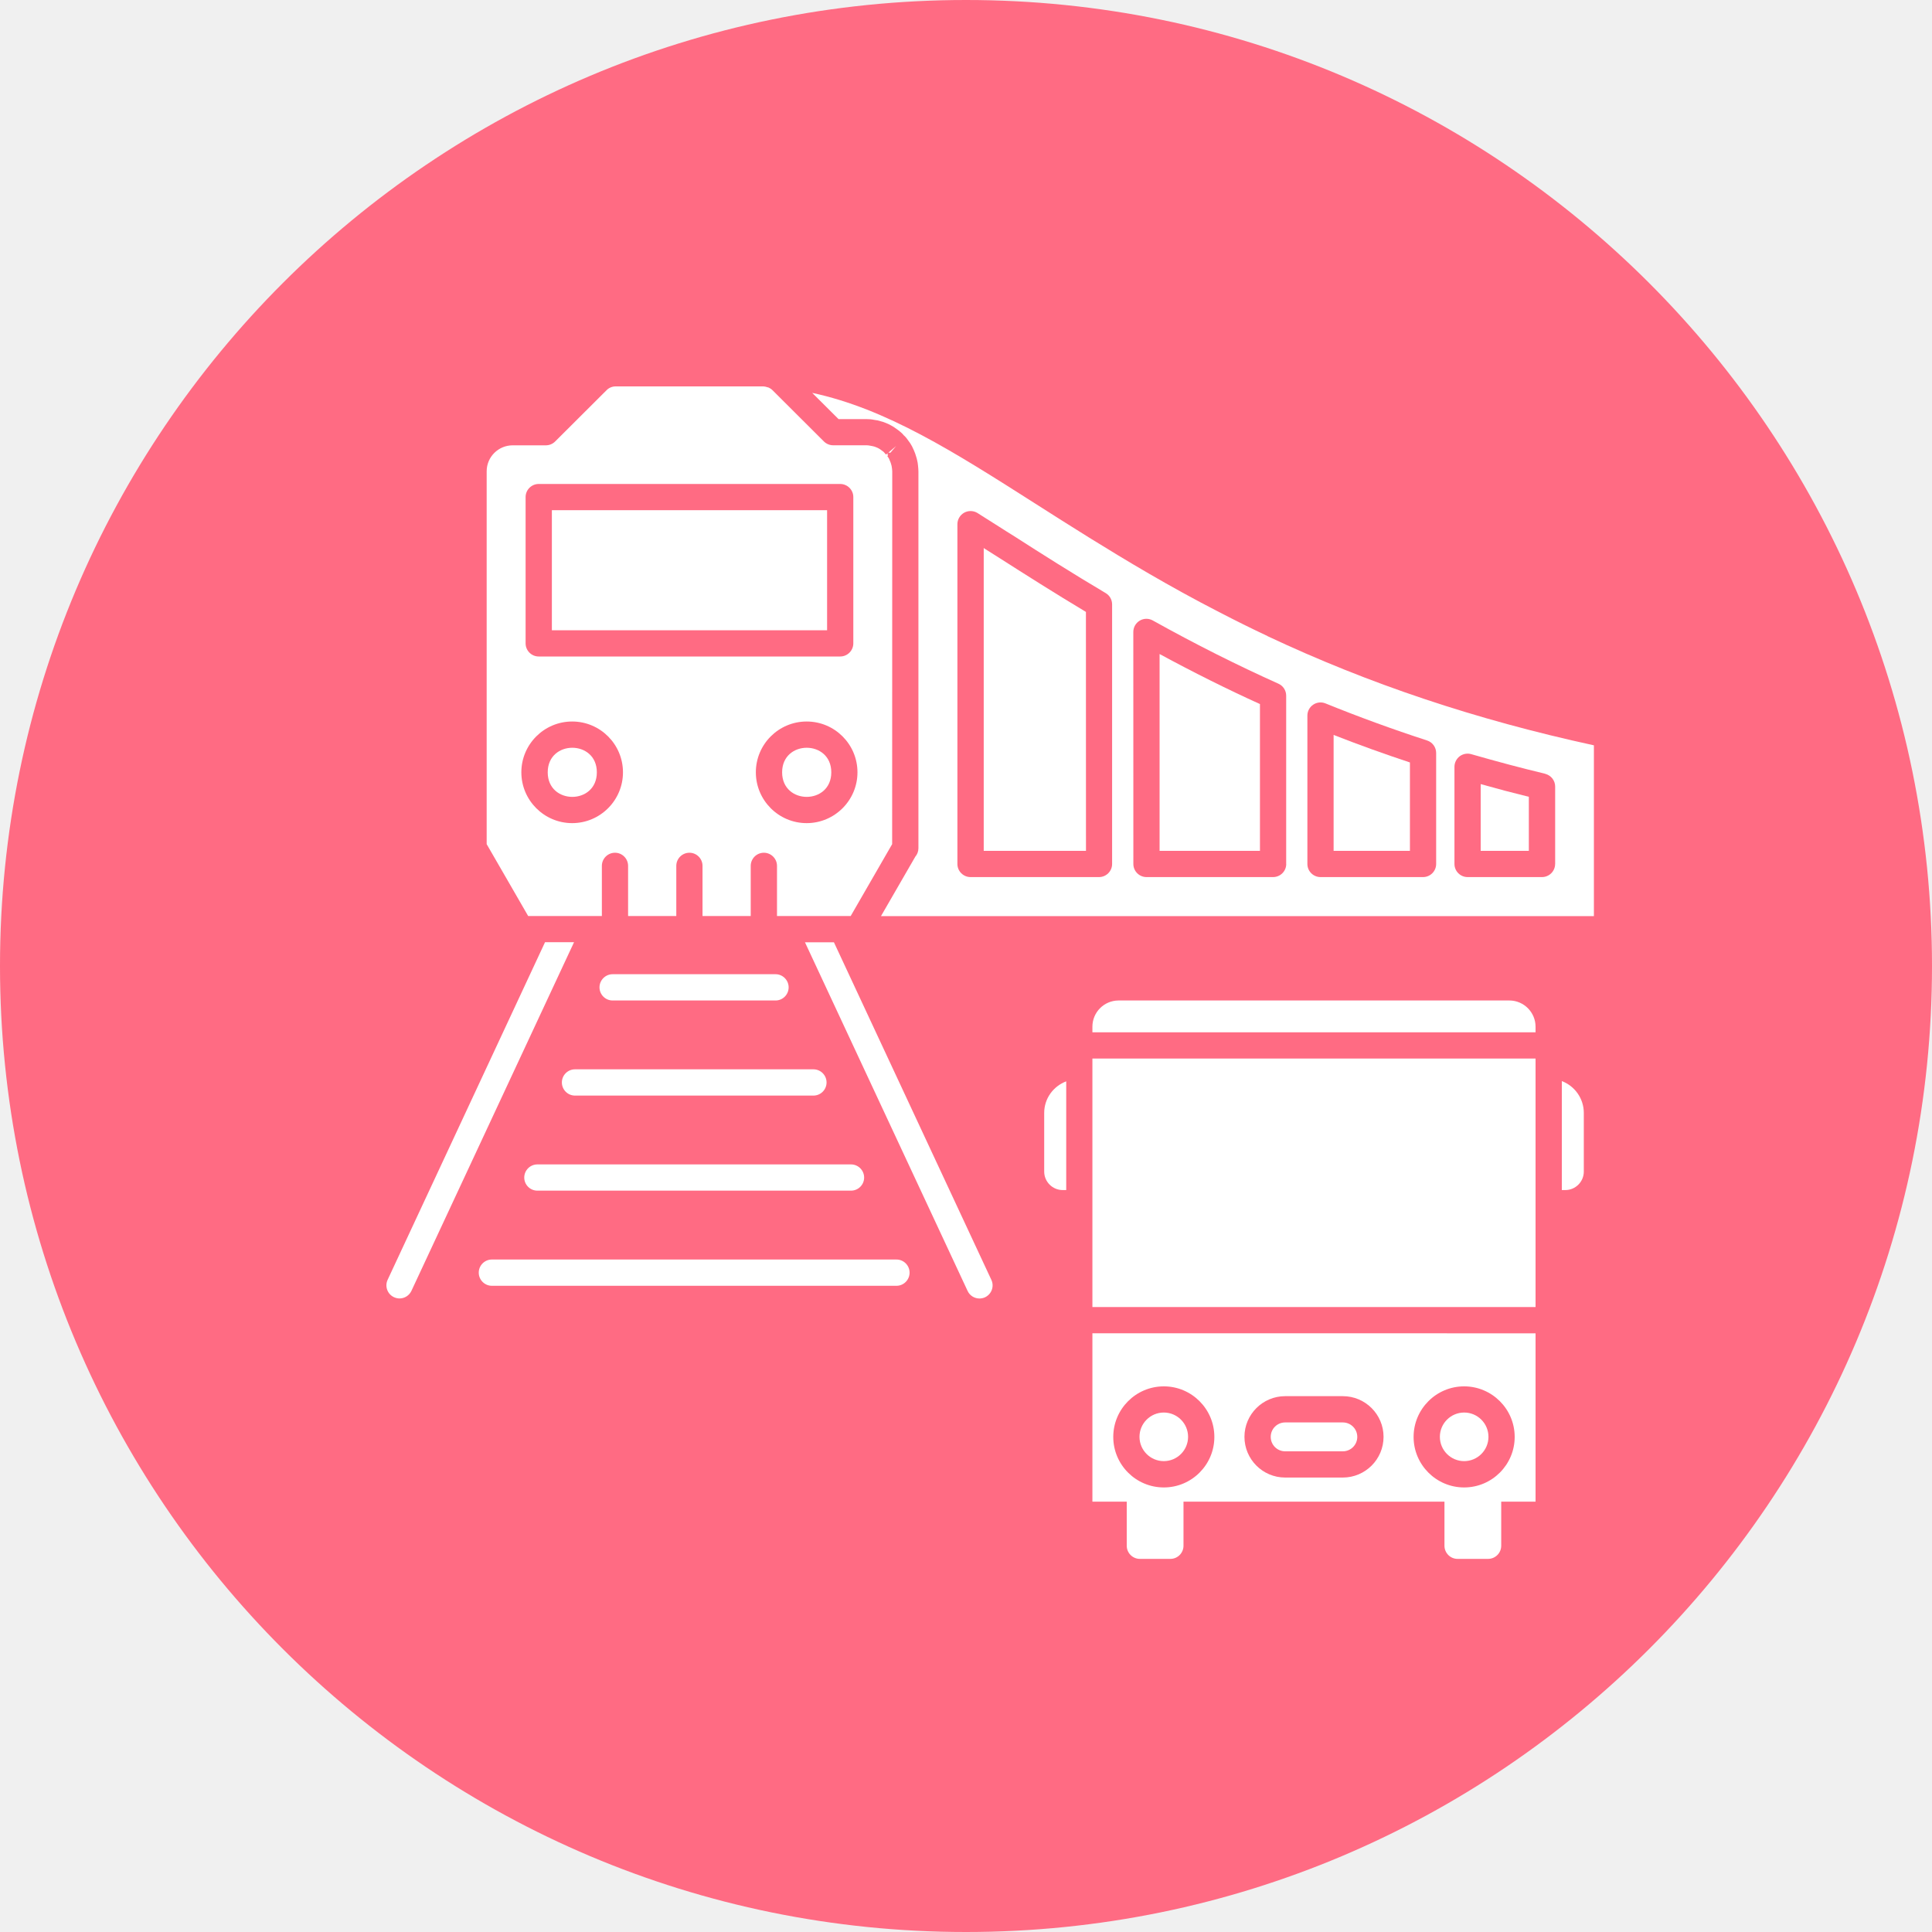
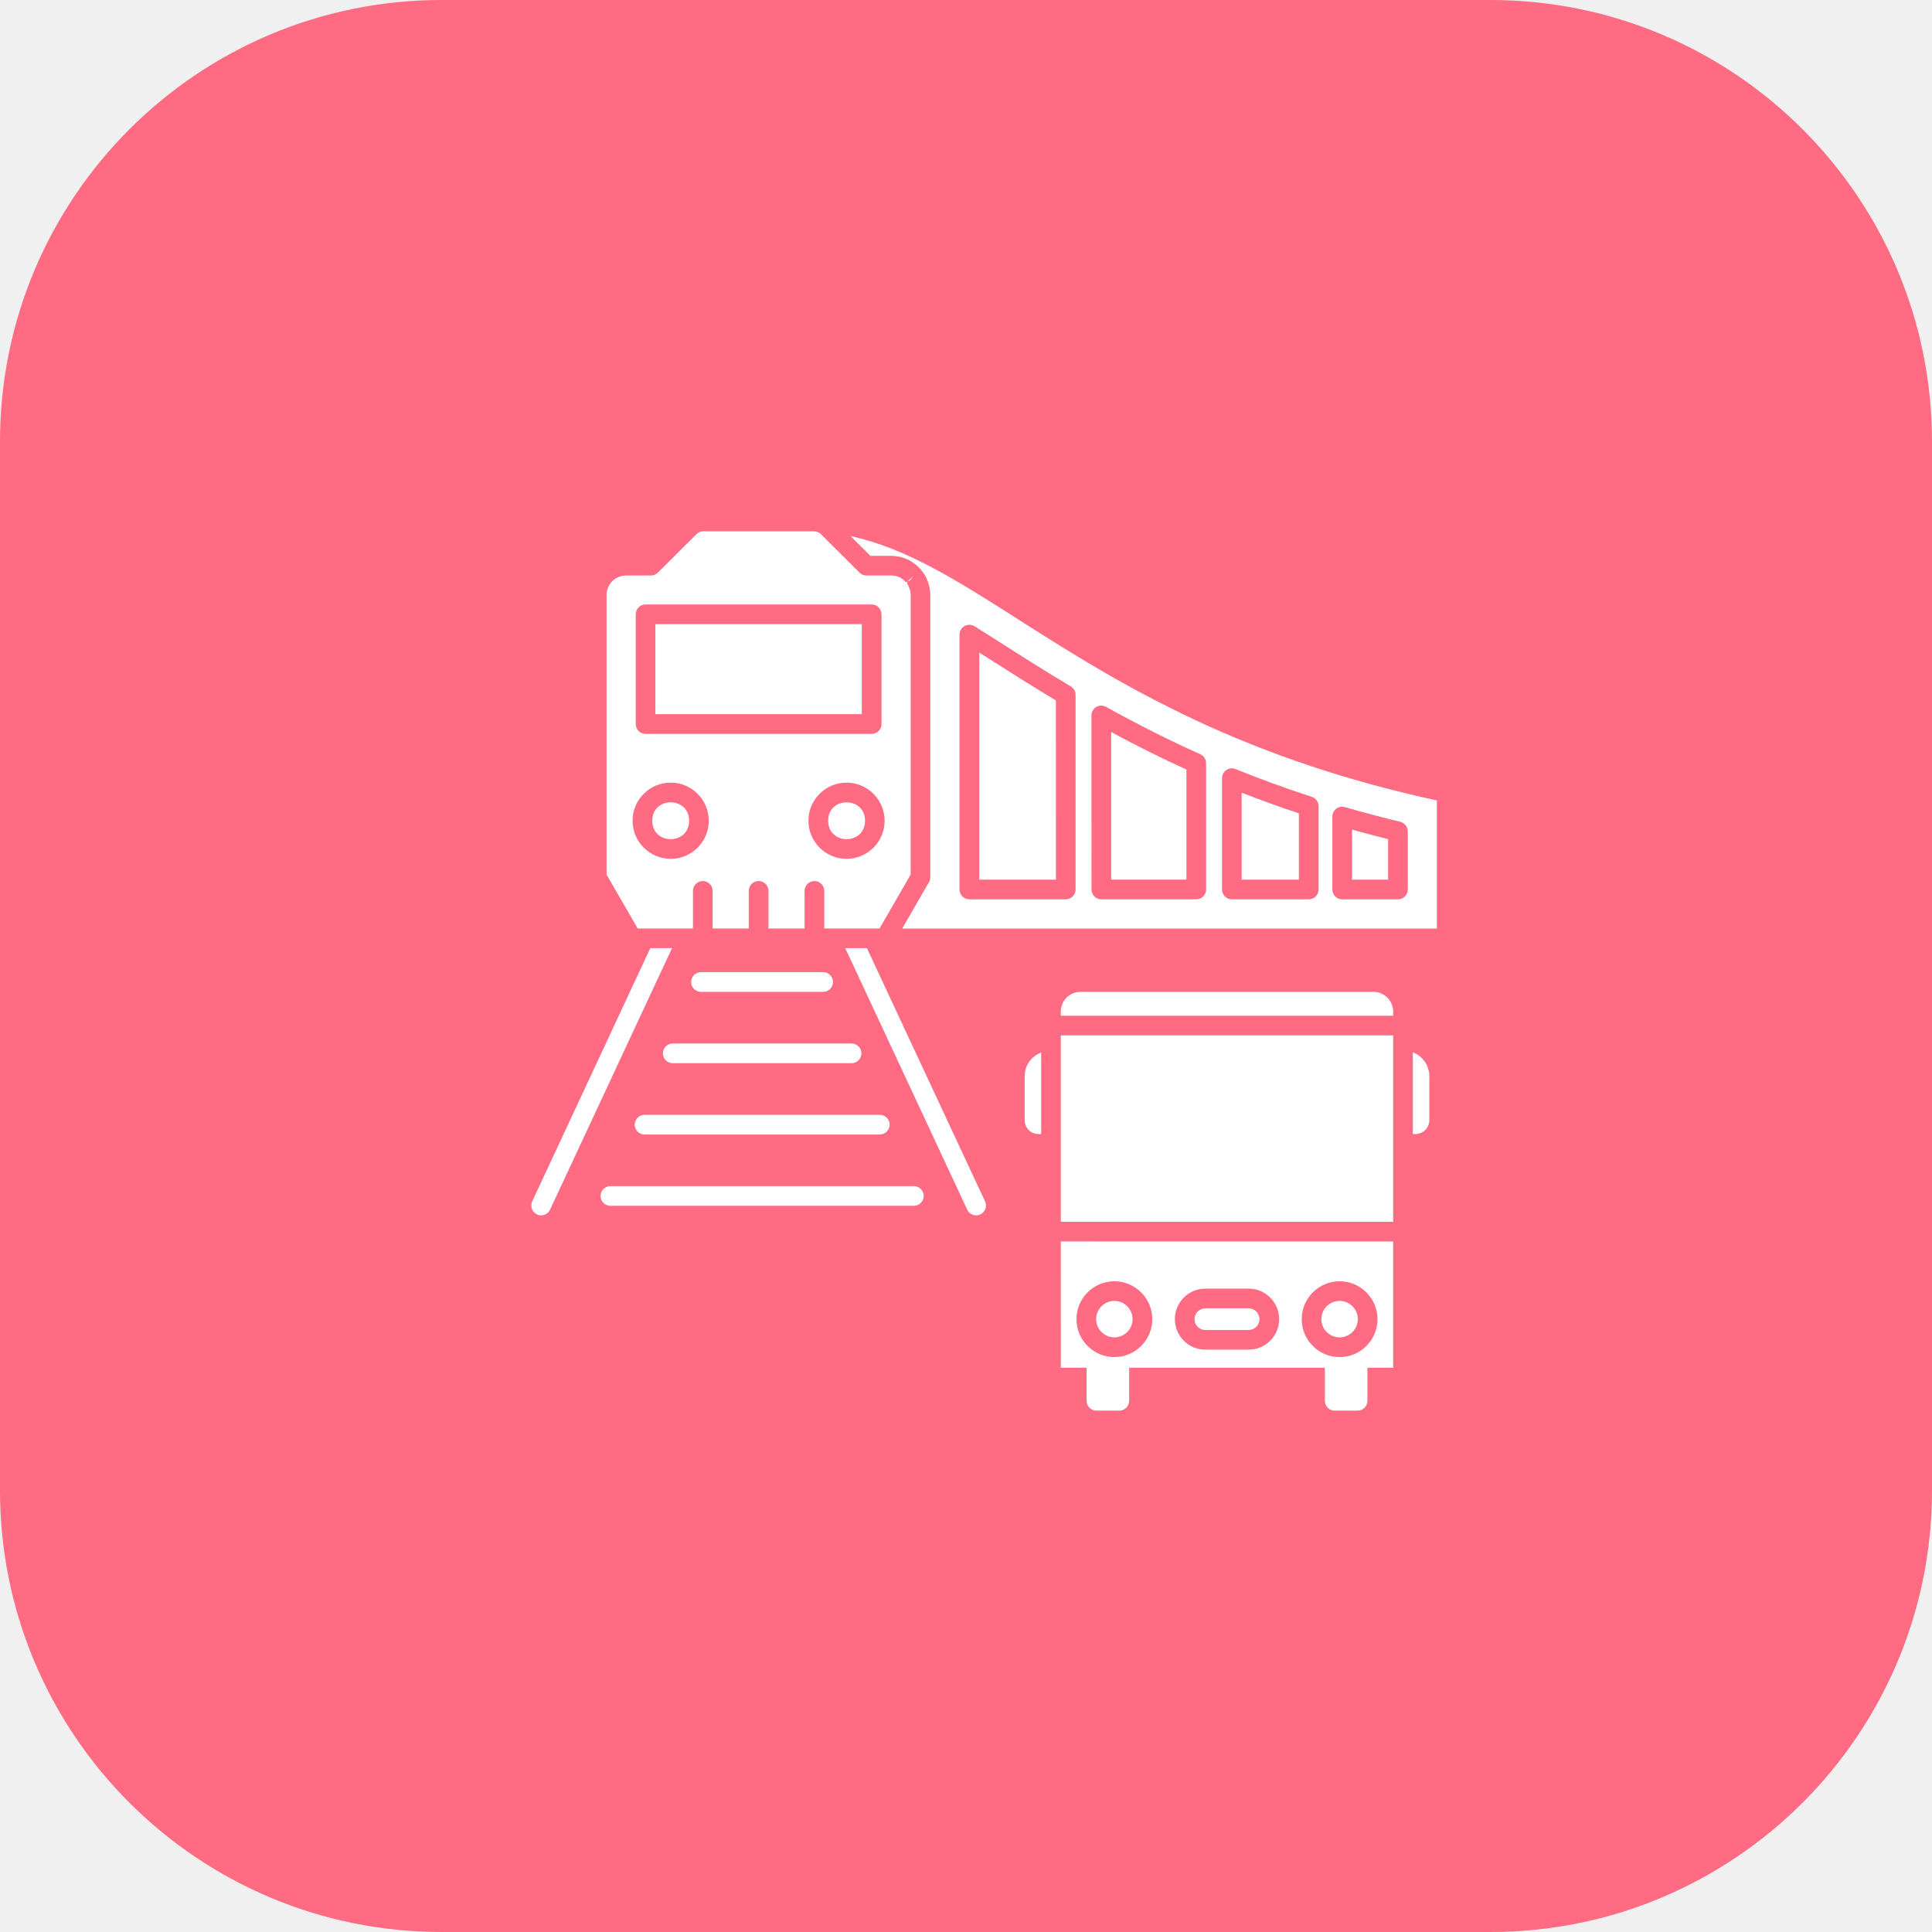
- <svg xmlns="http://www.w3.org/2000/svg" width="40" height="40" viewBox="0 0 40 40" fill="none">
-   <circle cx="20" cy="20" r="20" fill="#FF6B83" />
-   <path d="M31.251 20.714H23.156C22.858 20.716 22.617 20.958 22.617 21.257V21.373H31.792V21.257C31.792 20.959 31.55 20.716 31.253 20.714H31.251Z" fill="white" />
-   <path d="M24.095 30.251C24.372 30.251 24.598 30.026 24.598 29.748C24.598 29.471 24.373 29.245 24.095 29.245C23.818 29.245 23.592 29.47 23.592 29.748C23.592 30.025 23.817 30.251 24.095 30.251Z" fill="white" />
-   <path d="M22.617 31.09H23.328V32.003C23.328 32.153 23.45 32.275 23.6 32.275H24.232C24.381 32.275 24.503 32.153 24.503 32.003V31.09H29.906V32.003C29.906 32.153 30.028 32.275 30.177 32.275H30.809C30.959 32.275 31.081 32.153 31.081 32.003V31.09H31.792V27.605L22.617 27.604L22.617 31.09ZM30.313 28.703C30.889 28.703 31.36 29.172 31.36 29.75C31.36 30.326 30.89 30.796 30.313 30.796C29.737 30.796 29.267 30.327 29.267 29.75C29.267 29.173 29.736 28.703 30.313 28.703ZM26.608 28.906H27.802C28.267 28.906 28.645 29.284 28.645 29.748C28.645 30.213 28.267 30.591 27.802 30.591H26.608C26.143 30.591 25.765 30.213 25.765 29.748C25.765 29.284 26.143 28.906 26.608 28.906ZM24.096 28.703C24.672 28.703 25.142 29.172 25.142 29.75C25.142 30.326 24.673 30.796 24.096 30.796C23.519 30.796 23.049 30.327 23.049 29.75C23.049 29.173 23.518 28.703 24.096 28.703Z" fill="white" />
-   <path d="M22.617 22.067V27.061H31.792V21.916H22.617V22.067Z" fill="white" />
-   <path d="M12.357 15.99C12.357 16.668 11.34 16.668 11.34 15.99C11.34 15.312 12.357 15.312 12.357 15.99Z" fill="white" />
-   <path d="M32.336 22.383V24.639H32.408C32.619 24.639 32.791 24.467 32.791 24.256V23.041C32.791 22.741 32.601 22.483 32.336 22.383Z" fill="white" />
-   <path d="M26.608 30.048H27.802C27.968 30.048 28.101 29.913 28.101 29.749C28.101 29.583 27.966 29.45 27.802 29.45H26.608C26.442 29.45 26.309 29.584 26.309 29.749C26.309 29.915 26.443 30.048 26.608 30.048Z" fill="white" />
-   <path d="M21.619 23.042V24.256C21.619 24.467 21.791 24.639 22.002 24.639H22.075V22.388C21.804 22.491 21.619 22.746 21.619 23.042Z" fill="white" />
-   <path d="M30.314 30.251C30.591 30.251 30.817 30.026 30.817 29.748C30.817 29.471 30.592 29.245 30.314 29.245C30.037 29.245 29.811 29.47 29.811 29.748C29.811 30.025 30.036 30.251 30.314 30.251Z" fill="white" />
-   <path d="M11.426 10.563H17.124V13.049H11.426V10.563Z" fill="white" />
-   <path d="M24.008 17.616H26.086V14.577C25.396 14.264 24.712 13.922 24.008 13.541V17.616Z" fill="white" />
-   <path d="M20.394 11.364L20.367 11.347V17.616H22.484L22.483 12.669C21.829 12.277 21.228 11.895 20.711 11.565C20.605 11.499 20.498 11.431 20.393 11.364L20.394 11.364Z" fill="white" />
-   <path d="M27.611 17.616H29.191V15.786C28.656 15.609 28.127 15.418 27.611 15.216V17.616Z" fill="white" />
-   <path d="M26.241 13.168C25.93 13.022 25.602 12.86 25.239 12.672C24.192 12.134 23.284 11.585 22.609 11.167C22.605 11.166 22.578 11.149 22.552 11.132C22.17 10.894 21.796 10.658 21.435 10.427C19.748 9.353 18.352 8.464 16.816 8.134L17.361 8.677H17.934C17.994 8.677 18.046 8.681 18.095 8.692C18.098 8.692 18.1 8.692 18.101 8.693C18.146 8.697 18.19 8.707 18.239 8.723C18.267 8.729 18.295 8.738 18.323 8.75C18.368 8.766 18.411 8.787 18.45 8.809C18.489 8.83 18.525 8.852 18.56 8.88C18.589 8.899 18.615 8.919 18.64 8.941C18.669 8.964 18.694 8.989 18.717 9.018C18.719 9.019 18.723 9.022 18.727 9.026C18.763 9.061 18.788 9.098 18.808 9.126C18.827 9.147 18.858 9.195 18.885 9.245C18.887 9.249 18.89 9.255 18.891 9.259C18.892 9.26 18.892 9.262 18.893 9.263C18.913 9.302 18.931 9.345 18.947 9.388C18.949 9.393 18.95 9.398 18.952 9.402C18.952 9.403 18.953 9.404 18.953 9.406C18.963 9.436 18.972 9.464 18.98 9.493L18.987 9.524C18.991 9.538 18.996 9.565 18.999 9.579L19.007 9.644C19.011 9.687 19.015 9.726 19.015 9.761V17.562C19.015 17.629 18.99 17.69 18.95 17.737L18.24 18.967H33V15.431C30.557 14.9 28.343 14.16 26.239 13.169L26.241 13.168ZM23.025 17.888C23.025 18.037 22.903 18.159 22.754 18.159H20.094C19.944 18.159 19.822 18.037 19.822 17.888V10.853C19.822 10.755 19.875 10.665 19.96 10.616C20.045 10.568 20.15 10.569 20.234 10.619C20.289 10.652 20.344 10.688 20.398 10.723C20.493 10.783 20.587 10.842 20.684 10.904C20.788 10.97 20.893 11.038 21.001 11.104C21.551 11.457 22.194 11.865 22.893 12.28C22.976 12.329 23.025 12.418 23.025 12.514L23.025 17.888ZM26.63 17.888C26.63 18.037 26.508 18.159 26.358 18.159H23.737C23.587 18.159 23.465 18.037 23.465 17.888L23.464 13.084C23.464 12.987 23.515 12.898 23.598 12.849C23.68 12.8 23.783 12.799 23.867 12.846C24.756 13.341 25.607 13.768 26.468 14.155C26.566 14.198 26.629 14.296 26.629 14.403V17.889L26.63 17.888ZM29.734 17.888C29.734 18.037 29.612 18.159 29.463 18.159H27.34C27.19 18.159 27.068 18.037 27.068 17.888V14.815C27.068 14.725 27.113 14.64 27.188 14.59C27.262 14.539 27.359 14.529 27.442 14.563C28.122 14.839 28.83 15.098 29.547 15.331C29.658 15.367 29.734 15.472 29.734 15.589L29.734 17.888ZM32.197 17.888C32.197 18.037 32.075 18.159 31.925 18.159H30.385C30.235 18.159 30.113 18.037 30.113 17.888V15.875C30.113 15.79 30.154 15.71 30.221 15.658C30.29 15.607 30.378 15.59 30.46 15.614C31.012 15.772 31.507 15.904 31.973 16.015C31.982 16.018 31.992 16.021 32.001 16.024C32.115 16.057 32.198 16.161 32.198 16.285V17.888L32.197 17.888Z" fill="white" />
-   <path d="M12.461 18.965V17.927C12.461 17.777 12.583 17.655 12.733 17.655C12.882 17.655 13.004 17.777 13.004 17.927V18.965H14.002V17.927C14.002 17.777 14.124 17.655 14.274 17.655C14.423 17.655 14.545 17.777 14.545 17.927V18.965H15.543V17.927C15.543 17.777 15.665 17.655 15.815 17.655C15.964 17.655 16.087 17.777 16.087 17.927V18.965H17.613L18.471 17.477L18.473 9.758C18.473 9.74 18.47 9.718 18.468 9.7L18.459 9.643C18.45 9.609 18.447 9.599 18.443 9.588C18.442 9.584 18.44 9.58 18.439 9.576C18.429 9.551 18.419 9.526 18.409 9.504C18.408 9.502 18.407 9.5 18.406 9.496C18.396 9.478 18.384 9.461 18.372 9.446L18.382 9.433C18.378 9.417 18.376 9.401 18.375 9.385L18.345 9.411C18.331 9.399 18.322 9.387 18.311 9.374C18.305 9.368 18.297 9.359 18.294 9.355C18.285 9.35 18.242 9.317 18.234 9.311C18.22 9.299 18.205 9.292 18.19 9.283C18.175 9.276 18.16 9.266 18.142 9.261C18.132 9.258 18.121 9.253 18.112 9.249C18.098 9.246 18.084 9.243 18.071 9.238C18.056 9.236 18.037 9.232 18.018 9.228C18.01 9.227 18.002 9.226 17.994 9.224C17.979 9.221 17.96 9.219 17.934 9.219H17.25C17.179 9.219 17.11 9.191 17.059 9.141L15.995 8.08C15.971 8.055 15.943 8.038 15.914 8.024C15.904 8.02 15.893 8.019 15.884 8.016C15.858 8.008 15.834 8.001 15.806 8H15.798H12.745C12.675 8 12.607 8.029 12.56 8.077L11.494 9.14C11.443 9.191 11.374 9.22 11.302 9.22H10.614C10.318 9.22 10.076 9.46 10.076 9.758V17.477L10.935 18.965L12.461 18.965ZM16.701 17.042C16.12 17.042 15.649 16.569 15.649 15.99C15.649 15.409 16.121 14.938 16.701 14.938C17.282 14.938 17.753 15.41 17.753 15.99C17.753 16.57 17.28 17.042 16.701 17.042ZM10.882 10.291C10.882 10.142 11.004 10.02 11.153 10.02H17.395C17.545 10.02 17.667 10.142 17.667 10.291V13.32C17.667 13.47 17.545 13.592 17.395 13.592H11.153C11.004 13.592 10.882 13.47 10.882 13.32V10.291ZM11.846 14.938C12.427 14.938 12.898 15.41 12.898 15.99C12.898 16.57 12.426 17.042 11.846 17.042C11.266 17.042 10.794 16.569 10.794 15.99C10.794 15.409 11.267 14.938 11.846 14.938Z" fill="white" />
-   <path d="M30.656 17.616H31.653V16.497C31.338 16.42 31.008 16.333 30.656 16.234V17.616Z" fill="white" />
-   <path d="M17.211 15.99C17.211 16.668 16.193 16.668 16.193 15.99C16.193 15.312 17.211 15.312 17.211 15.99Z" fill="white" />
-   <path d="M16.057 20.17H12.684C12.534 20.17 12.412 20.293 12.412 20.442C12.412 20.592 12.534 20.714 12.684 20.714H16.057C16.206 20.714 16.328 20.592 16.328 20.442C16.328 20.293 16.206 20.17 16.057 20.17Z" fill="white" />
-   <path d="M16.841 22.139H11.905C11.755 22.139 11.633 22.261 11.633 22.411C11.633 22.561 11.755 22.683 11.905 22.683H16.841C16.991 22.683 17.113 22.561 17.113 22.411C17.113 22.261 16.991 22.139 16.841 22.139Z" fill="white" />
-   <path d="M10.854 24.38C10.854 24.529 10.976 24.651 11.125 24.651H17.62C17.769 24.651 17.891 24.529 17.891 24.38C17.891 24.23 17.769 24.108 17.62 24.108H11.125C10.976 24.108 10.854 24.23 10.854 24.38Z" fill="white" />
-   <path d="M18.56 26.077H10.184C10.034 26.077 9.912 26.199 9.912 26.349C9.912 26.498 10.034 26.621 10.184 26.621H18.56C18.71 26.621 18.832 26.498 18.832 26.349C18.832 26.199 18.71 26.077 18.56 26.077Z" fill="white" />
-   <path d="M18.553 9.234L18.393 9.372H18.436L18.553 9.234Z" fill="white" />
-   <path d="M17.266 19.509H16.666L20.033 26.727C20.078 26.826 20.177 26.884 20.279 26.884C20.317 26.884 20.357 26.876 20.394 26.859C20.529 26.795 20.589 26.634 20.525 26.498L17.266 19.51L17.266 19.509Z" fill="white" />
-   <path d="M11.284 19.508L8.026 26.496C7.962 26.632 8.021 26.794 8.157 26.857C8.194 26.874 8.234 26.883 8.272 26.883C8.374 26.883 8.472 26.824 8.518 26.726L11.885 19.507H11.285L11.284 19.508Z" fill="white" />
+ <svg xmlns="http://www.w3.org/2000/svg" width="70" height="70" viewBox="0 0 70 70" fill="none">
+   <rect width="70" height="70" rx="16" fill="#FF6B83" />
+   <path d="M49.768 35.937H39.143C38.752 35.94 38.435 36.257 38.435 36.65V36.802H50.477V36.65C50.477 36.259 50.16 35.94 49.769 35.937H49.768Z" fill="white" />
+   <path d="M40.375 48.455C40.739 48.455 41.035 48.16 41.035 47.795C41.035 47.431 40.74 47.134 40.375 47.134C40.012 47.134 39.715 47.43 39.715 47.795C39.715 48.158 40.01 48.455 40.375 48.455Z" fill="white" />
+   <path d="M38.436 49.556H39.369V50.754C39.369 50.95 39.529 51.11 39.726 51.11H40.554C40.751 51.11 40.911 50.95 40.911 50.754V49.556H48.002V50.754C48.002 50.95 48.162 51.11 48.358 51.11H49.187C49.383 51.11 49.544 50.95 49.544 50.754V49.556H50.477V44.981L38.435 44.98L38.436 49.556ZM48.536 46.423C49.293 46.423 49.91 47.038 49.91 47.796C49.91 48.553 49.294 49.17 48.536 49.17C47.78 49.17 47.163 48.554 47.163 47.796C47.163 47.04 47.779 46.423 48.536 46.423ZM43.673 46.689H45.24C45.85 46.689 46.346 47.185 46.346 47.795C46.346 48.405 45.851 48.901 45.24 48.901H43.673C43.063 48.901 42.567 48.405 42.567 47.795C42.567 47.185 43.063 46.689 43.673 46.689ZM40.376 46.423C41.132 46.423 41.749 47.038 41.749 47.796C41.749 48.553 41.134 49.17 40.376 49.17C39.62 49.17 39.002 48.554 39.002 47.796C39.002 47.04 39.618 46.423 40.376 46.423Z" fill="white" />
+   <path d="M38.435 37.714V44.268H50.477V37.514H38.435V37.714Z" fill="white" />
+   <path d="M24.967 29.737C24.967 30.627 23.633 30.627 23.633 29.737C23.633 28.847 24.967 28.847 24.967 29.737Z" fill="white" />
+   <path d="M51.19 38.128V41.089H51.284C51.561 41.089 51.787 40.863 51.787 40.586V38.992C51.787 38.598 51.538 38.259 51.19 38.128Z" fill="white" />
+   <path d="M43.672 48.188H45.239C45.457 48.188 45.632 48.012 45.632 47.796C45.632 47.578 45.455 47.403 45.239 47.403H43.672C43.455 47.403 43.279 47.58 43.279 47.796C43.279 48.013 43.456 48.188 43.672 48.188Z" fill="white" />
+   <path d="M37.125 38.993V40.587C37.125 40.864 37.351 41.089 37.628 41.089H37.723V38.135C37.367 38.27 37.125 38.604 37.125 38.993Z" fill="white" />
+   <path d="M48.535 48.455C48.899 48.455 49.196 48.16 49.196 47.795C49.196 47.431 48.9 47.134 48.535 47.134C48.172 47.134 47.875 47.43 47.875 47.795C47.875 48.158 48.17 48.455 48.535 48.455Z" fill="white" />
+   <path d="M23.746 22.614H31.225V25.876H23.746V22.614Z" fill="white" />
+   <path d="M40.26 31.87H42.987V27.882C42.082 27.471 41.183 27.023 40.26 26.523V31.87Z" fill="white" />
+   <path d="M35.515 23.665L35.48 23.643V31.871H38.258L38.257 25.378C37.399 24.864 36.61 24.363 35.932 23.93C35.792 23.843 35.652 23.753 35.514 23.665L35.515 23.665Z" fill="white" />
+   <path d="M44.988 31.871H47.061V29.469C46.359 29.237 45.665 28.986 44.988 28.721V31.871Z" fill="white" />
+   <path d="M43.191 26.032C42.782 25.842 42.352 25.628 41.876 25.382C40.501 24.676 39.309 23.956 38.423 23.407C38.418 23.405 38.383 23.383 38.348 23.361C37.847 23.049 37.356 22.738 36.883 22.436C34.668 21.026 32.836 19.858 30.82 19.425L31.535 20.139H32.287C32.365 20.139 32.434 20.144 32.499 20.158C32.502 20.158 32.505 20.158 32.506 20.159C32.566 20.165 32.623 20.177 32.687 20.198C32.725 20.207 32.761 20.218 32.797 20.235C32.857 20.256 32.913 20.282 32.964 20.311C33.016 20.339 33.063 20.368 33.109 20.405C33.147 20.43 33.181 20.456 33.214 20.485C33.251 20.515 33.285 20.548 33.315 20.586C33.318 20.587 33.322 20.591 33.328 20.597C33.375 20.643 33.409 20.69 33.434 20.728C33.459 20.756 33.501 20.818 33.535 20.884C33.538 20.889 33.542 20.896 33.544 20.902C33.545 20.903 33.545 20.906 33.547 20.907C33.572 20.959 33.595 21.015 33.616 21.072C33.619 21.077 33.62 21.084 33.623 21.09C33.623 21.091 33.624 21.093 33.624 21.096C33.638 21.135 33.65 21.171 33.659 21.21L33.669 21.25C33.675 21.268 33.682 21.303 33.684 21.323L33.696 21.408C33.701 21.463 33.705 21.515 33.705 21.561V31.8C33.705 31.887 33.673 31.968 33.62 32.029L32.688 33.644H52.061V29.002C48.855 28.306 45.949 27.335 43.188 26.034L43.191 26.032ZM38.97 32.227C38.97 32.424 38.809 32.584 38.613 32.584H35.122C34.926 32.584 34.765 32.424 34.765 32.227V22.994C34.765 22.866 34.835 22.747 34.947 22.683C35.058 22.621 35.196 22.622 35.306 22.688C35.378 22.731 35.451 22.778 35.522 22.824C35.646 22.902 35.77 22.98 35.897 23.061C36.033 23.147 36.171 23.236 36.313 23.324C37.035 23.787 37.879 24.323 38.795 24.868C38.904 24.932 38.97 25.049 38.97 25.174L38.97 32.227ZM43.7 32.227C43.7 32.424 43.54 32.584 43.344 32.584H39.903C39.707 32.584 39.546 32.424 39.546 32.227L39.545 25.922C39.545 25.796 39.612 25.678 39.721 25.614C39.829 25.55 39.964 25.549 40.074 25.61C41.24 26.259 42.358 26.821 43.489 27.328C43.617 27.385 43.699 27.513 43.699 27.654V32.228L43.7 32.227ZM47.775 32.227C47.775 32.424 47.615 32.584 47.419 32.584H44.633C44.436 32.584 44.276 32.424 44.276 32.227V28.194C44.276 28.076 44.334 27.965 44.433 27.899C44.531 27.832 44.657 27.82 44.766 27.864C45.659 28.226 46.588 28.566 47.529 28.871C47.675 28.919 47.775 29.057 47.775 29.21L47.775 32.227ZM51.007 32.227C51.007 32.424 50.847 32.584 50.65 32.584H48.629C48.433 32.584 48.273 32.424 48.273 32.227V29.586C48.273 29.475 48.325 29.369 48.415 29.3C48.504 29.234 48.619 29.211 48.728 29.243C49.452 29.451 50.102 29.624 50.713 29.77C50.726 29.773 50.738 29.777 50.751 29.781C50.9 29.824 51.008 29.961 51.008 30.124V32.227L51.007 32.227Z" fill="white" />
+   <path d="M25.107 33.641V32.279C25.107 32.083 25.267 31.922 25.463 31.922C25.66 31.922 25.82 32.083 25.82 32.279V33.641H27.129V32.279C27.129 32.083 27.289 31.922 27.486 31.922C27.682 31.922 27.843 32.083 27.843 32.279V33.641H29.152V32.279C29.152 32.083 29.312 31.922 29.509 31.922C29.705 31.922 29.865 32.083 29.865 32.279V33.641H31.868L32.995 31.688L32.997 21.557C32.997 21.533 32.994 21.505 32.991 21.482L32.979 21.406C32.968 21.362 32.963 21.349 32.958 21.334C32.956 21.328 32.954 21.324 32.952 21.319C32.94 21.285 32.927 21.253 32.913 21.224C32.912 21.221 32.91 21.218 32.909 21.214C32.896 21.191 32.881 21.168 32.864 21.147L32.878 21.131C32.873 21.11 32.87 21.089 32.869 21.068L32.83 21.101C32.812 21.086 32.799 21.071 32.785 21.054C32.777 21.046 32.767 21.033 32.763 21.029C32.75 21.022 32.694 20.979 32.683 20.97C32.665 20.955 32.646 20.945 32.626 20.934C32.607 20.924 32.587 20.912 32.563 20.905C32.55 20.901 32.536 20.895 32.523 20.89C32.505 20.885 32.487 20.881 32.47 20.874C32.451 20.873 32.426 20.867 32.401 20.862C32.389 20.86 32.38 20.859 32.368 20.856C32.349 20.852 32.324 20.851 32.291 20.851H31.392C31.299 20.851 31.208 20.813 31.141 20.747L29.745 19.355C29.713 19.322 29.677 19.3 29.638 19.282C29.626 19.276 29.612 19.275 29.599 19.271C29.566 19.261 29.534 19.251 29.497 19.25H29.486H25.48C25.388 19.25 25.299 19.288 25.236 19.352L23.838 20.746C23.771 20.813 23.68 20.851 23.585 20.851H22.683C22.294 20.851 21.977 21.167 21.977 21.557V31.688L23.104 33.641L25.107 33.641ZM30.672 31.117C29.91 31.117 29.291 30.497 29.291 29.737C29.291 28.975 29.911 28.356 30.672 28.356C31.433 28.356 32.052 28.976 32.052 29.737C32.052 30.499 31.432 31.117 30.672 31.117ZM23.034 22.257C23.034 22.061 23.194 21.901 23.39 21.901H31.583C31.779 21.901 31.939 22.061 31.939 22.257V26.233C31.939 26.429 31.779 26.59 31.583 26.59H23.39C23.194 26.59 23.034 26.429 23.034 26.233V22.257ZM24.3 28.356C25.062 28.356 25.68 28.976 25.68 29.737C25.68 30.499 25.06 31.117 24.3 31.117C23.538 31.117 22.919 30.497 22.919 29.737C22.919 28.975 23.539 28.356 24.3 28.356Z" fill="white" />
+   <path d="M48.986 31.871H50.294V30.403C49.881 30.301 49.447 30.187 48.986 30.057V31.871Z" fill="white" />
+   <path d="M31.342 29.737C31.342 30.627 30.006 30.627 30.006 29.737C30.006 28.847 31.342 28.847 31.342 29.737Z" fill="white" />
+   <path d="M29.825 35.223H25.398C25.201 35.223 25.041 35.384 25.041 35.58C25.041 35.776 25.201 35.937 25.398 35.937H29.825C30.021 35.937 30.181 35.776 30.181 35.58C30.181 35.384 30.021 35.223 29.825 35.223Z" fill="white" />
+   <path d="M30.853 37.808H24.374C24.178 37.808 24.018 37.968 24.018 38.164C24.018 38.361 24.178 38.521 24.374 38.521H30.853C31.05 38.521 31.21 38.361 31.21 38.164C31.21 37.968 31.05 37.808 30.853 37.808Z" fill="white" />
+   <path d="M22.996 40.748C22.996 40.945 23.156 41.105 23.353 41.105H31.877C32.073 41.105 32.233 40.945 32.233 40.748C32.233 40.552 32.073 40.392 31.877 40.392H23.353C23.156 40.392 22.996 40.552 22.996 40.748Z" fill="white" />
+   <path d="M33.11 42.976H22.116C21.92 42.976 21.76 43.136 21.76 43.333C21.76 43.529 21.92 43.689 22.116 43.689H33.11C33.307 43.689 33.467 43.529 33.467 43.333C33.467 43.136 33.307 42.976 33.11 42.976Z" fill="white" />
+   <path d="M33.101 20.87L32.891 21.051H32.948L33.101 20.87Z" fill="white" />
+   <path d="M31.412 34.355H30.625L35.044 43.829C35.104 43.959 35.233 44.035 35.367 44.035C35.417 44.035 35.469 44.024 35.517 44.002C35.696 43.918 35.774 43.706 35.69 43.528L31.412 34.356L31.412 34.355Z" fill="white" />
+   <path d="M23.56 34.355L19.284 43.527C19.2 43.705 19.278 43.918 19.456 44C19.505 44.023 19.557 44.034 19.607 44.034C19.741 44.034 19.87 43.957 19.93 43.828L24.349 34.354H23.562L23.56 34.355Z" fill="white" />
</svg>
